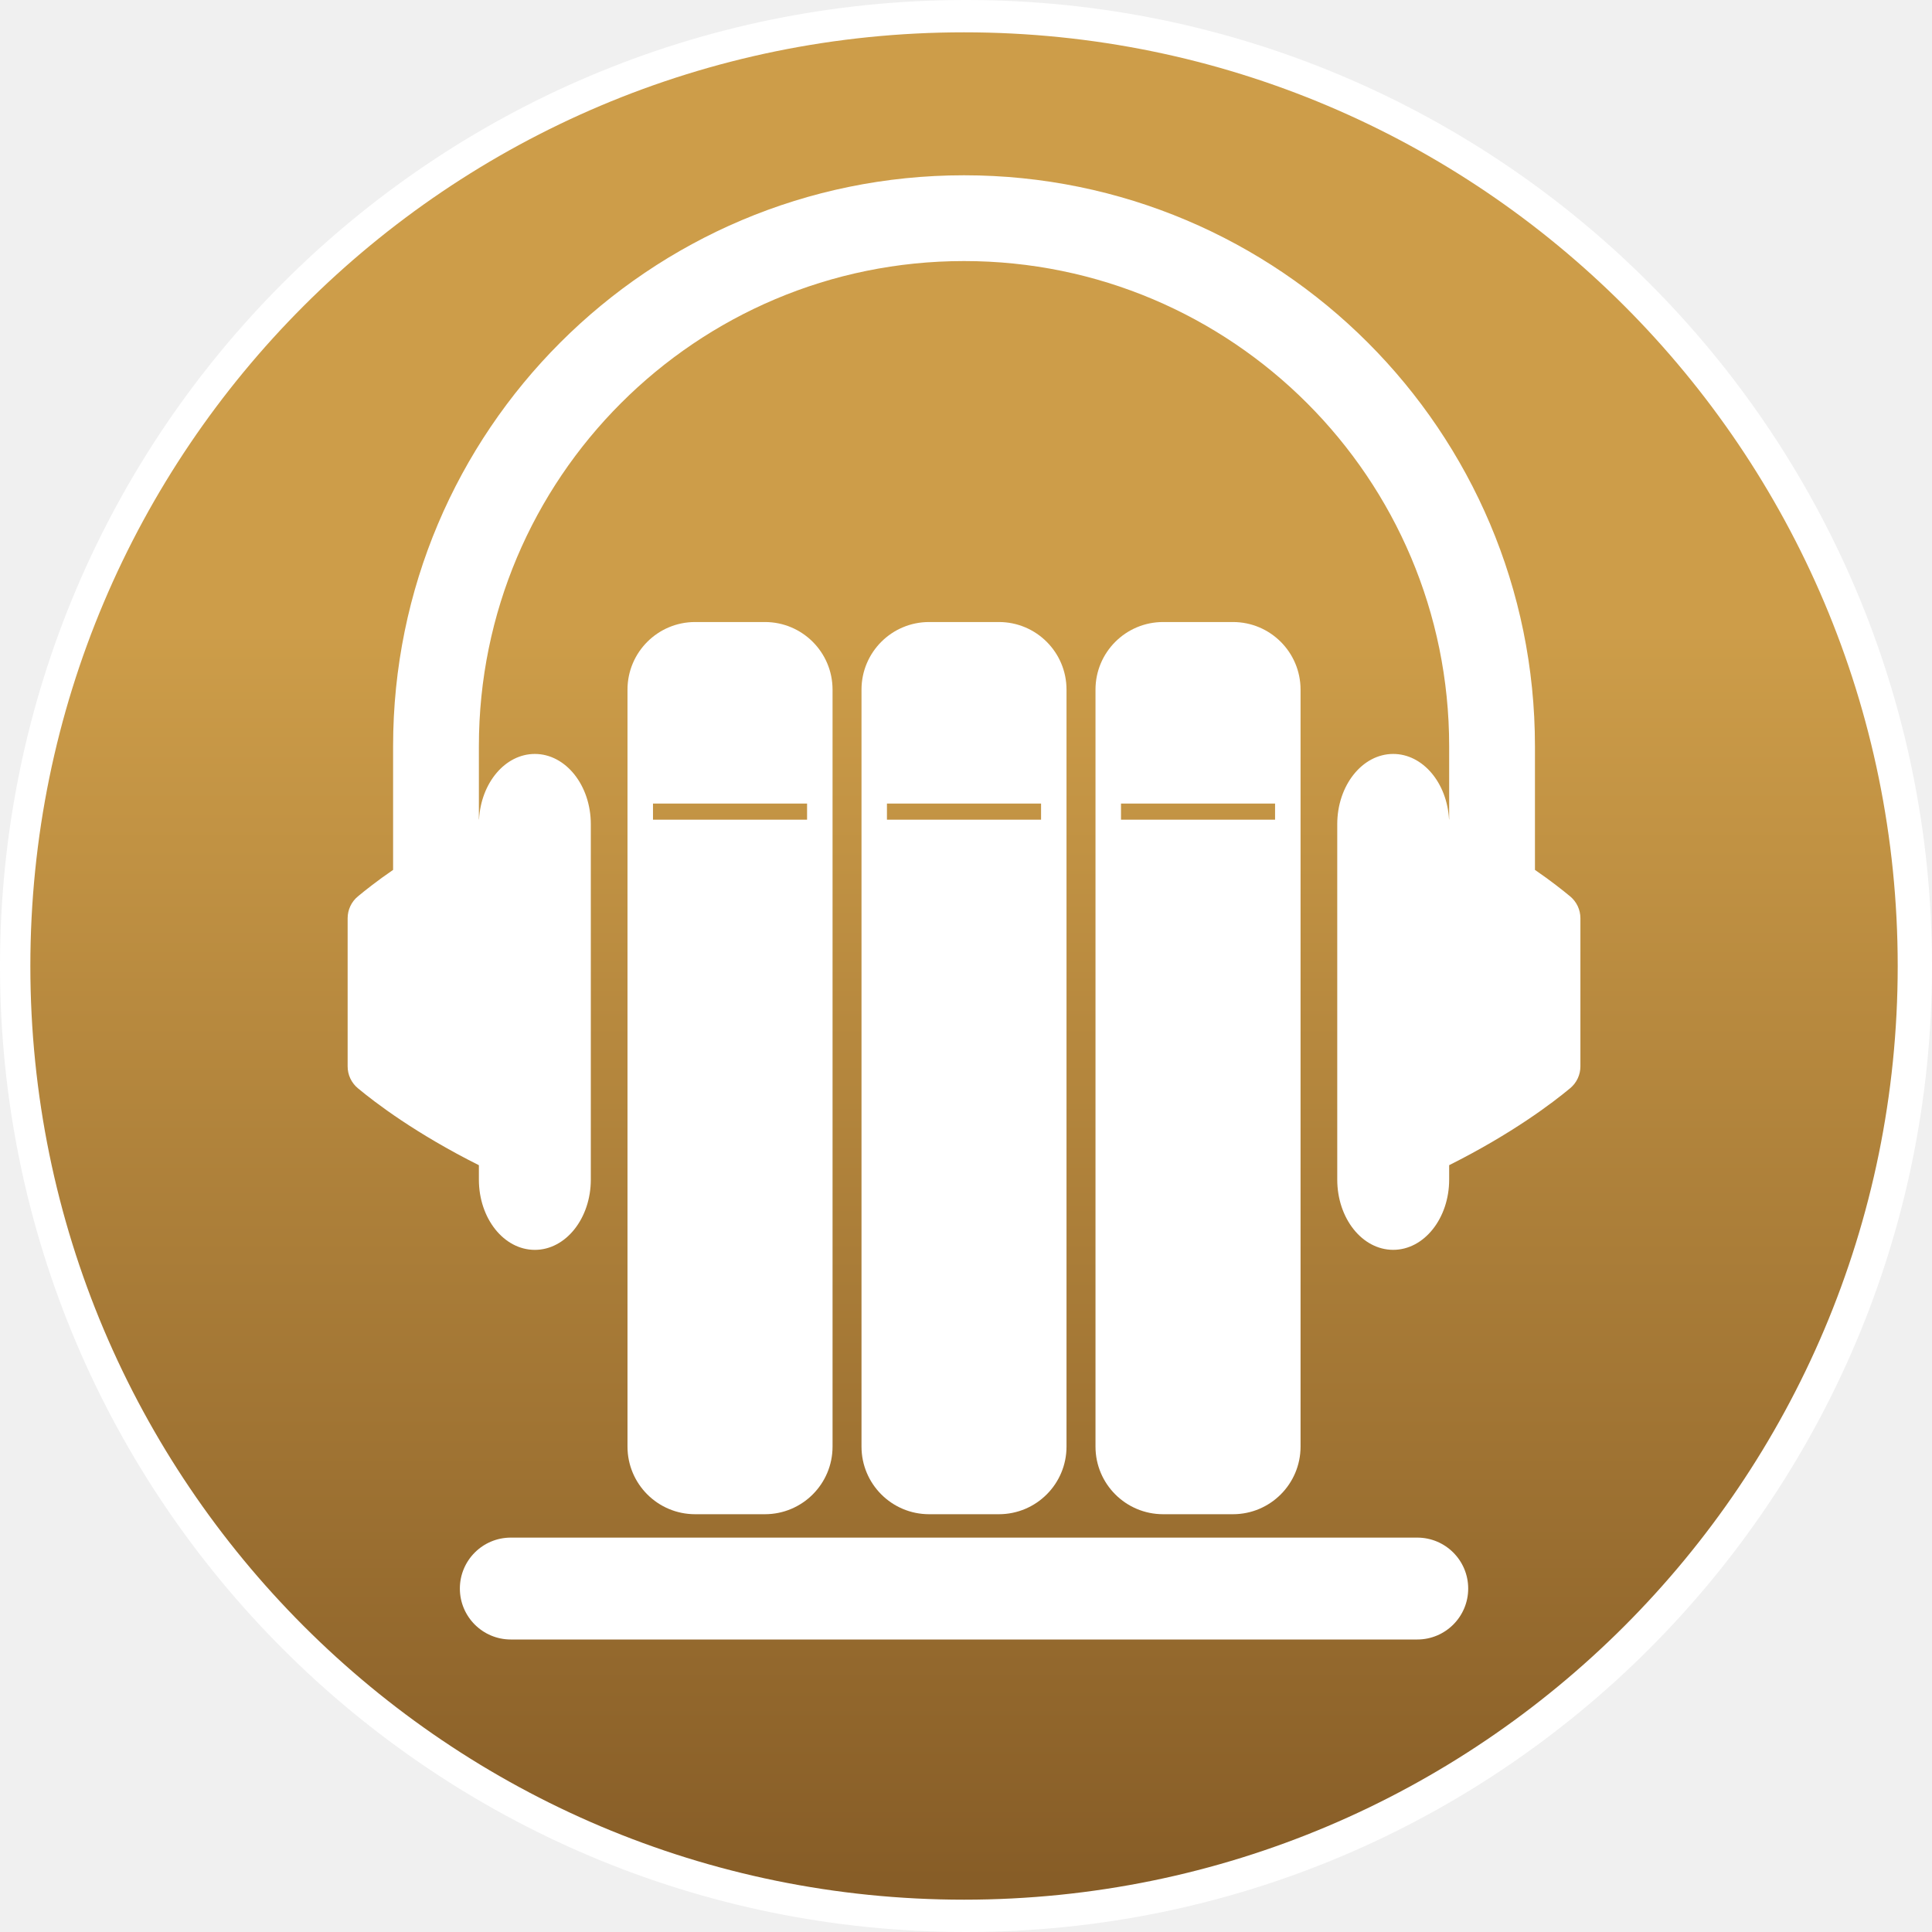
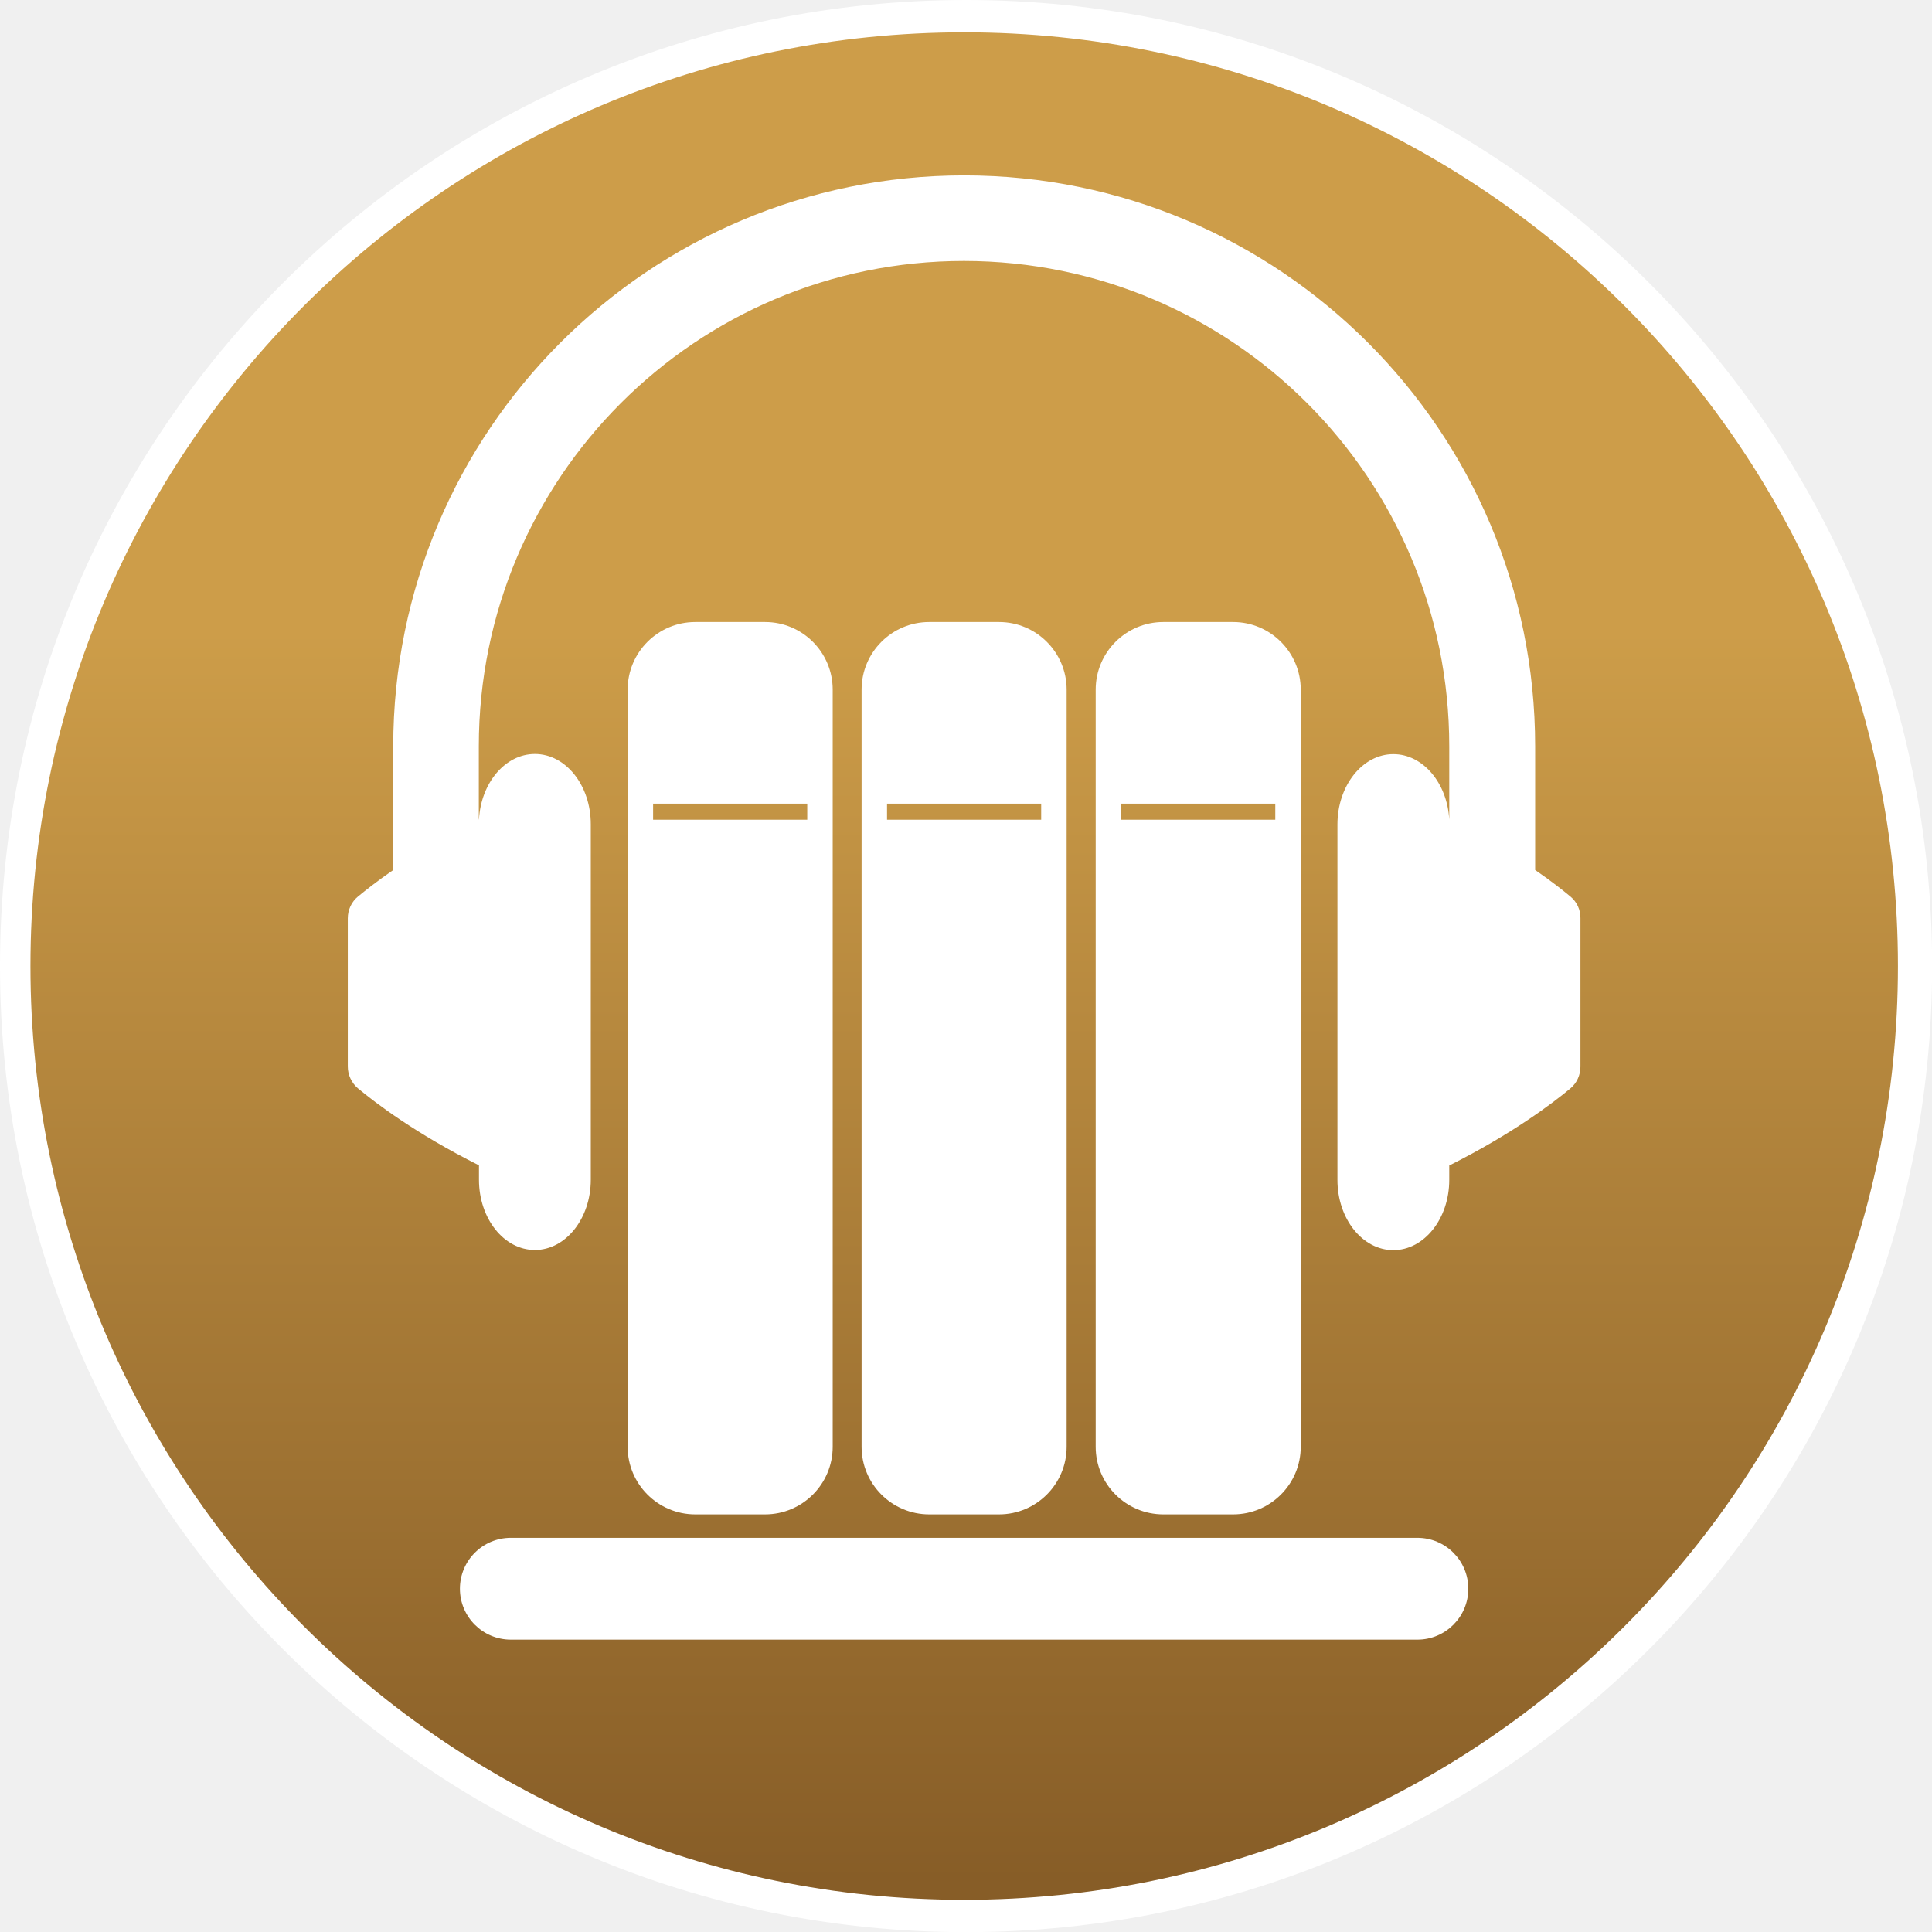
- <svg xmlns="http://www.w3.org/2000/svg" id="svg113" width="1237.26" height="1237.26" version="1.1" viewBox="0 0 1237.26 1237.26">
-   <defs id="defs86">
-     <style id="style79">.cls-1{fill:#fff}.cls-2{fill:url(#linear-gradient)}</style>
-     <linearGradient id="linear-gradient" x1="617.37" x2="617.37" y1="20.7" y2="1216.56" gradientUnits="userSpaceOnUse">
-       <stop id="stop81" offset=".32" stop-color="#cd9d49" />
-       <stop id="stop83" offset=".99" stop-color="#875d27" />
+ <svg xmlns="http://www.w3.org/2000/svg" viewBox="0 0 48 48">
+   <style>.st0{fill:#fff}</style>
+   <g id="Layer_2_1_" transform="matrix(.0388 0 0 .0388 0 0)">
+     <circle cx="618.6" cy="618.6" r="618.6" class="st0" />
+     <linearGradient id="SVGID_1_" x1="617.37" x2="617.37" y1="1257.3" y2="61.44" gradientTransform="matrix(1 0 0 -1 0 1278)" gradientUnits="userSpaceOnUse">
+       <stop offset=".32" stop-color="#CD9D49" />
+       <stop offset=".99" stop-color="#875D27" />
    </linearGradient>
-   </defs>
-   <g id="Layer_2" data-name="Layer 2">
-     <g id="Layer_2-2" data-name="Layer 2">
-       <g id="Layer_4" data-name="Layer 4">
-         <g id="Layer_5" data-name="Layer 5">
-           <circle id="circle90" cx="618.63" cy="618.63" r="618.63" class="cls-1" />
-         </g>
-         <circle id="circle93" cx="617.37" cy="618.63" r="597.93" class="cls-2" />
-       </g>
-       <path id="path96" d="m 1005.57,574.08 c -4.84,-4 -12.37,-10 -22.58,-17 v -79.2 C 982.99,275.95 819.3,112.25 617.37,112.25 v 0 c -201.93,0 -365.63,163.7 -365.63,365.63 v 79.2 c -10.21,7 -17.74,13 -22.58,17 A 18.15,18.15 0 0 0 222.63,588 v 94.89 a 18.15,18.15 0 0 0 6.53,14 c 11.29,9.4 37.19,29.1 77.52,49.31 v 9.22 c 0,24.88 16,45 35.84,45 v 0 c 19.79,0 35.84,-20.16 35.84,-45 V 527.83 c 0,-24.87 -16.05,-45 -35.84,-45 v 0 c -19,0 -34.48,18.51 -35.75,41.94 h -0.09 v -46.9 c 0,-171.59 139.1,-310.69 310.69,-310.69 v 0 c 171.58,0 310.68,139.1 310.68,310.69 v 46.9 h -0.08 c -1.27,-23.43 -16.79,-41.94 -35.76,-41.94 v 0 c -19.79,0 -35.83,20.17 -35.83,45 V 755.4 c 0,24.88 16,45 35.83,45 v 0 c 19.8,0 35.84,-20.16 35.84,-45 v -9.22 c 40.33,-20.21 66.24,-39.91 77.52,-49.31 a 18.15,18.15 0 0 0 6.53,-14 V 588 a 18.15,18.15 0 0 0 -6.53,-13.92 z" class="cls-1" />
-       <path id="path98" d="m 489.87,969.71 a 43.31,43.31 0 0 0 43.3,-43.3 V 441.64 a 43.3,43.3 0 0 0 -43.3,-43.29 h -44.72 a 43.3,43.3 0 0 0 -43.3,43.29 v 484.77 a 43.31,43.31 0 0 0 43.3,43.3 z m -71.69,-455.1 h 98.67 v 10.31 h -98.67 z" class="cls-1" />
-       <path id="path100" d="M 639.73,969.71 A 43.3,43.3 0 0 0 683,926.41 V 441.64 A 43.29,43.29 0 0 0 639.71,398.35 H 595 a 43.29,43.29 0 0 0 -43.29,43.29 V 926.41 A 43.3,43.3 0 0 0 595,969.71 Z M 568,514.61 h 98.7 v 10.31 H 568 Z" class="cls-1" />
-       <path id="path102" d="m 789.59,969.71 a 43.3,43.3 0 0 0 43.29,-43.3 V 441.64 a 43.29,43.29 0 0 0 -43.29,-43.29 h -44.73 a 43.3,43.3 0 0 0 -43.3,43.29 v 484.77 a 43.31,43.31 0 0 0 43.3,43.3 z m -71.7,-455.1 h 98.67 v 10.31 h -98.67 z" class="cls-1" />
-       <rect id="rect104" width="645.74" height="65.25" x="294.5" y="984.69" class="cls-1" rx="32.63" />
-     </g>
+     <circle cx="617.4" cy="618.6" r="597.9" fill="url(#SVGID_1_)" style="fill:url(#SVGID_1_)" />
+     <path d="M1005.6 574.1c-4.8-4-12.4-10-22.6-17v-79.2c0-201.9-163.7-365.6-365.6-365.6S251.8 276 251.8 477.9v79.2c-10.2 7-17.7 13-22.6 17-4.1 3.4-6.5 8.5-6.5 13.9v94.9c0 5.4 2.4 10.5 6.5 14 11.3 9.4 37.2 29.1 77.5 49.3v9.2c0 24.9 16 45 35.8 45s35.8-20.2 35.8-45V527.8c0-24.9-16-45-35.8-45-19 0-34.5 18.5-35.8 41.9h-.1v-46.9c0-171.6 139.1-310.7 310.7-310.7C789 167.2 928 306.3 928 477.9v46.9c-1.3-23.4-16.8-41.9-35.8-41.9-19.8 0-35.8 20.2-35.8 45v227.6c0 24.9 16 45 35.8 45s35.8-20.2 35.8-45v-9.2c40.3-20.2 66.2-39.9 77.5-49.3 4.2-3.5 6.5-8.6 6.5-14v-95c.1-5.4-2.3-10.5-6.4-13.9z" class="st0" />
+     <path d="M489.9 969.7c23.9 0 43.3-19.4 43.3-43.3V441.6c0-23.9-19.4-43.3-43.3-43.3h-44.7c-23.9 0-43.3 19.4-43.3 43.3v484.8c0 23.9 19.4 43.3 43.3 43.3zm-71.7-455.1h98.7v10.3h-98.7zM639.7 969.7c23.9 0 43.3-19.4 43.3-43.3V441.6c0-23.9-19.4-43.3-43.3-43.3H595c-23.9 0-43.3 19.4-43.3 43.3v484.8c0 23.9 19.4 43.3 43.3 43.3zM568 514.6h98.7v10.3H568zM789.6 969.7c23.9 0 43.3-19.4 43.3-43.3V441.6c0-23.9-19.4-43.3-43.3-43.3h-44.7c-23.9 0-43.3 19.4-43.3 43.3v484.8c0 23.9 19.4 43.3 43.3 43.3zm-71.7-455.1h98.7v10.3h-98.7zM327.1 984.7h580.5c18 0 32.6 14.6 32.6 32.6s-14.6 32.6-32.6 32.6H327.1c-18 0-32.6-14.6-32.6-32.6s14.6-32.6 32.6-32.6z" class="st0" />
  </g>
</svg>
